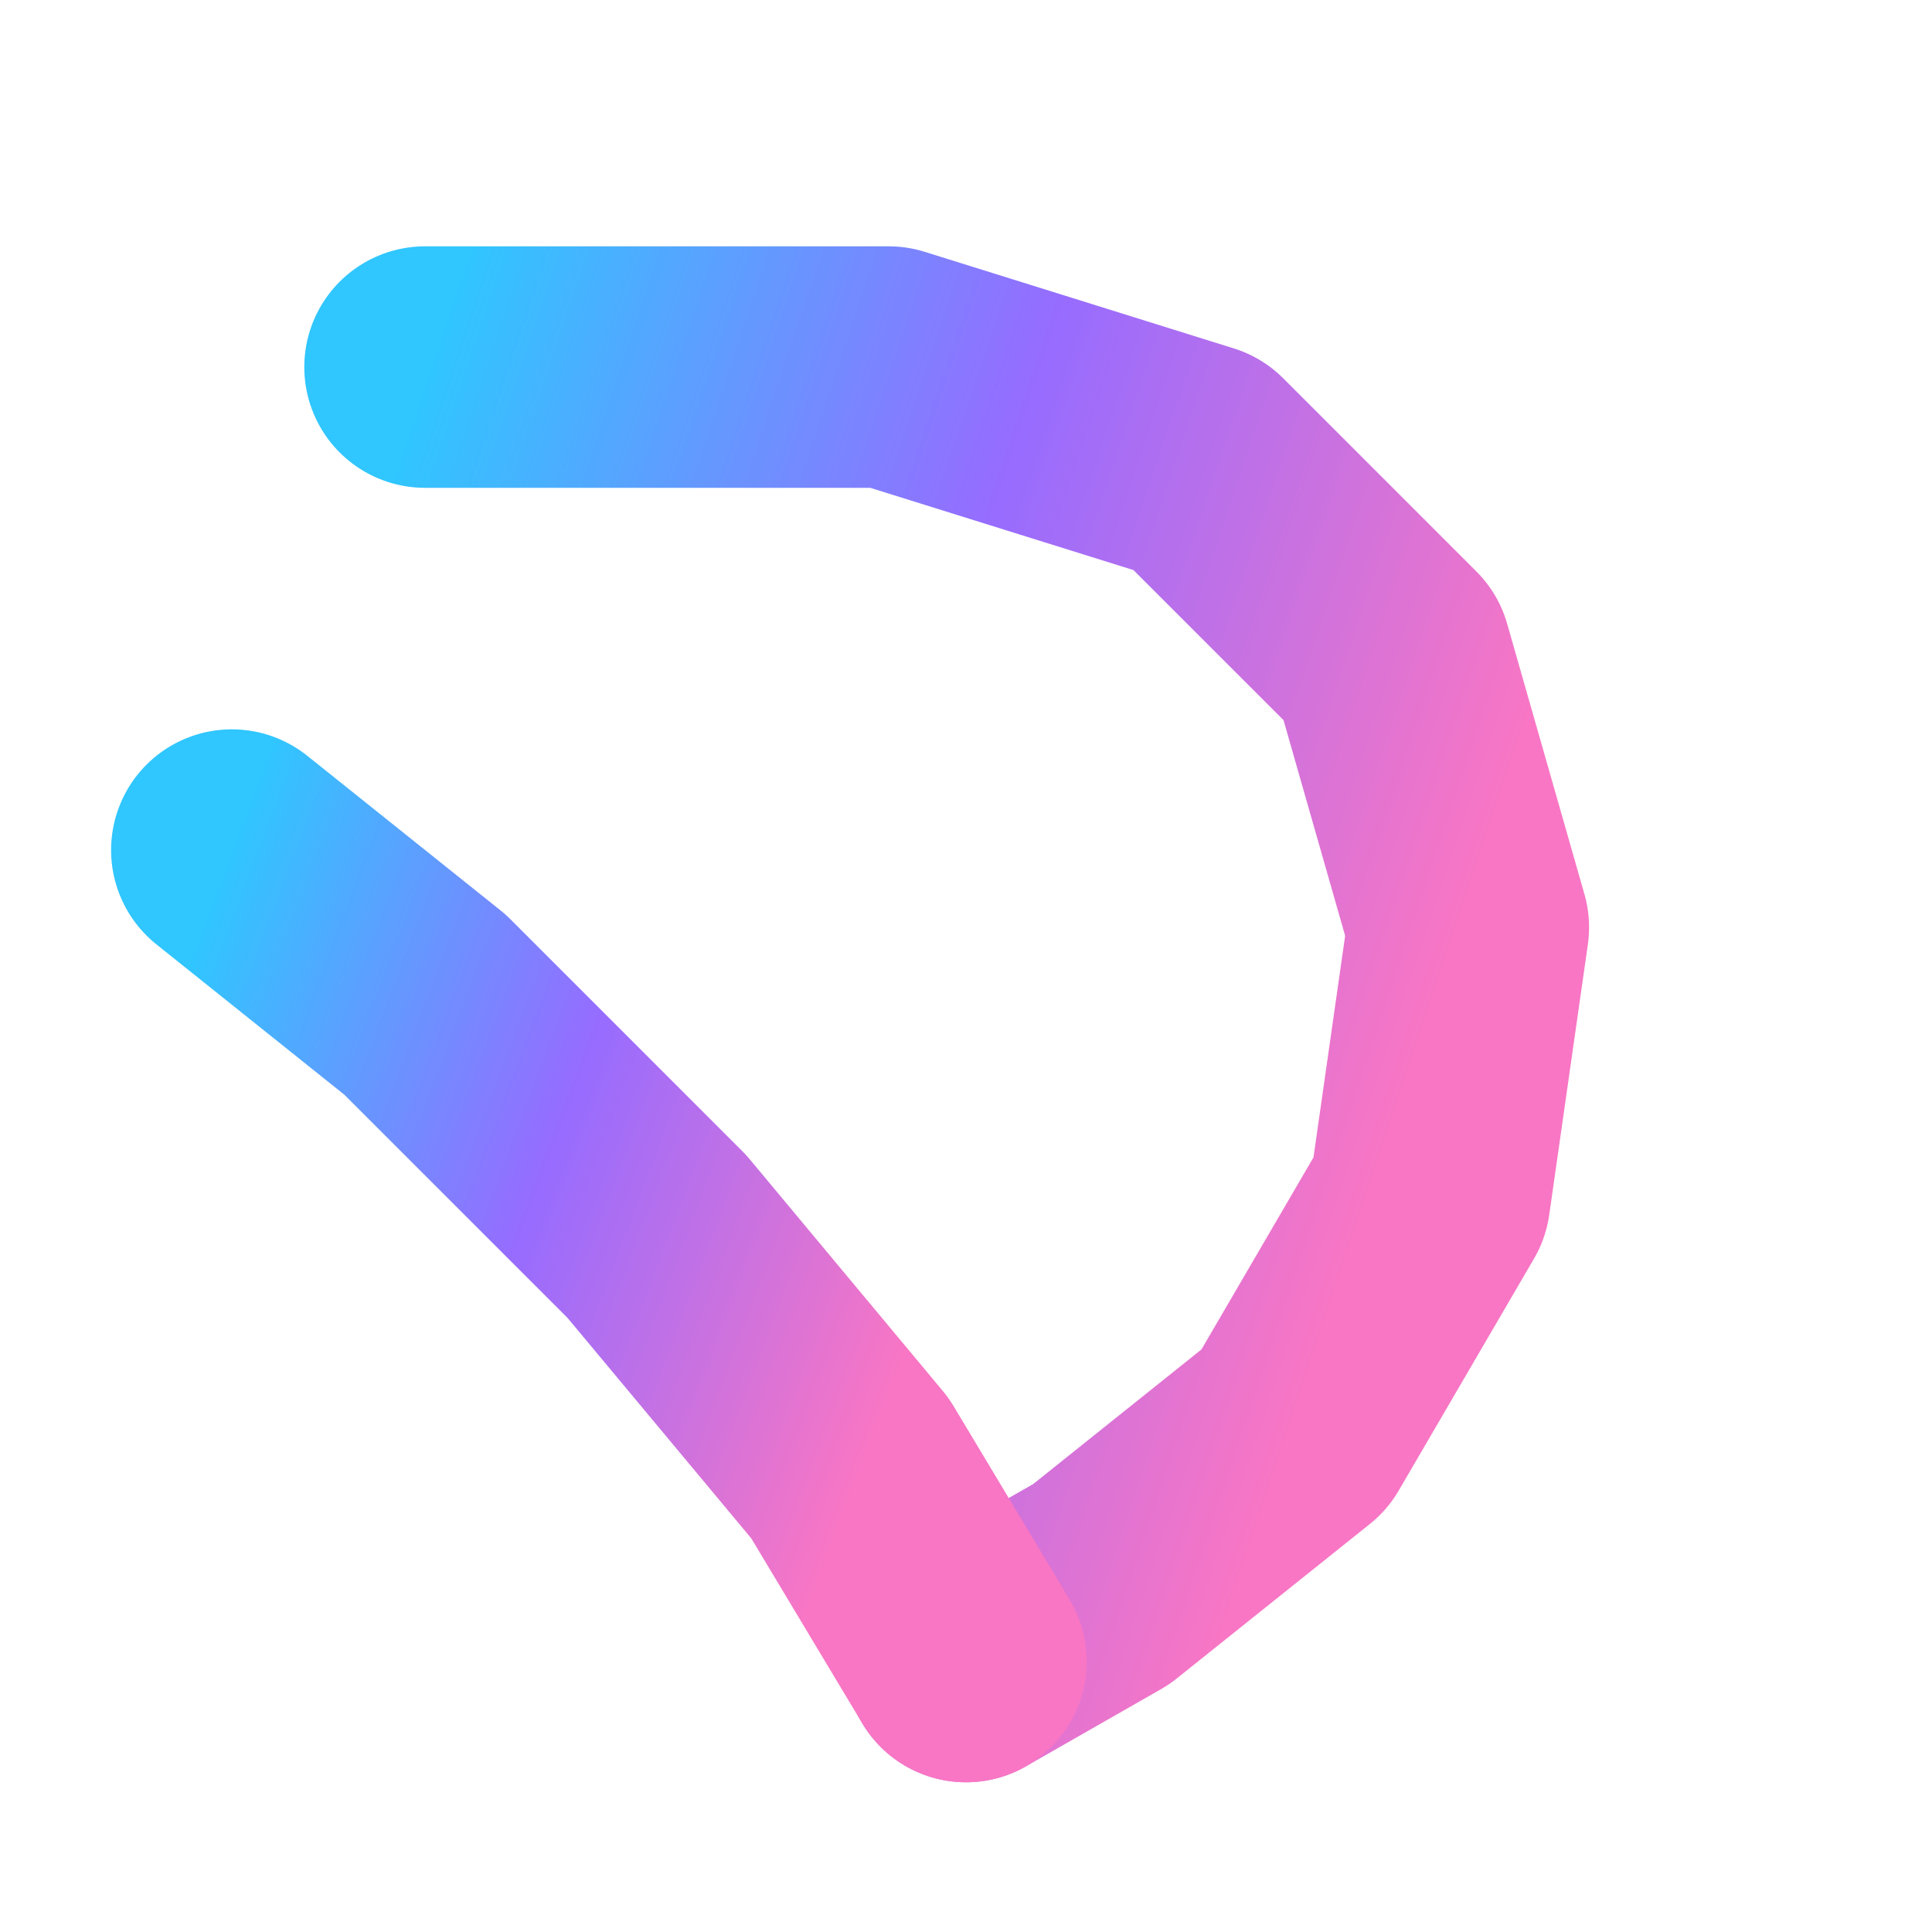
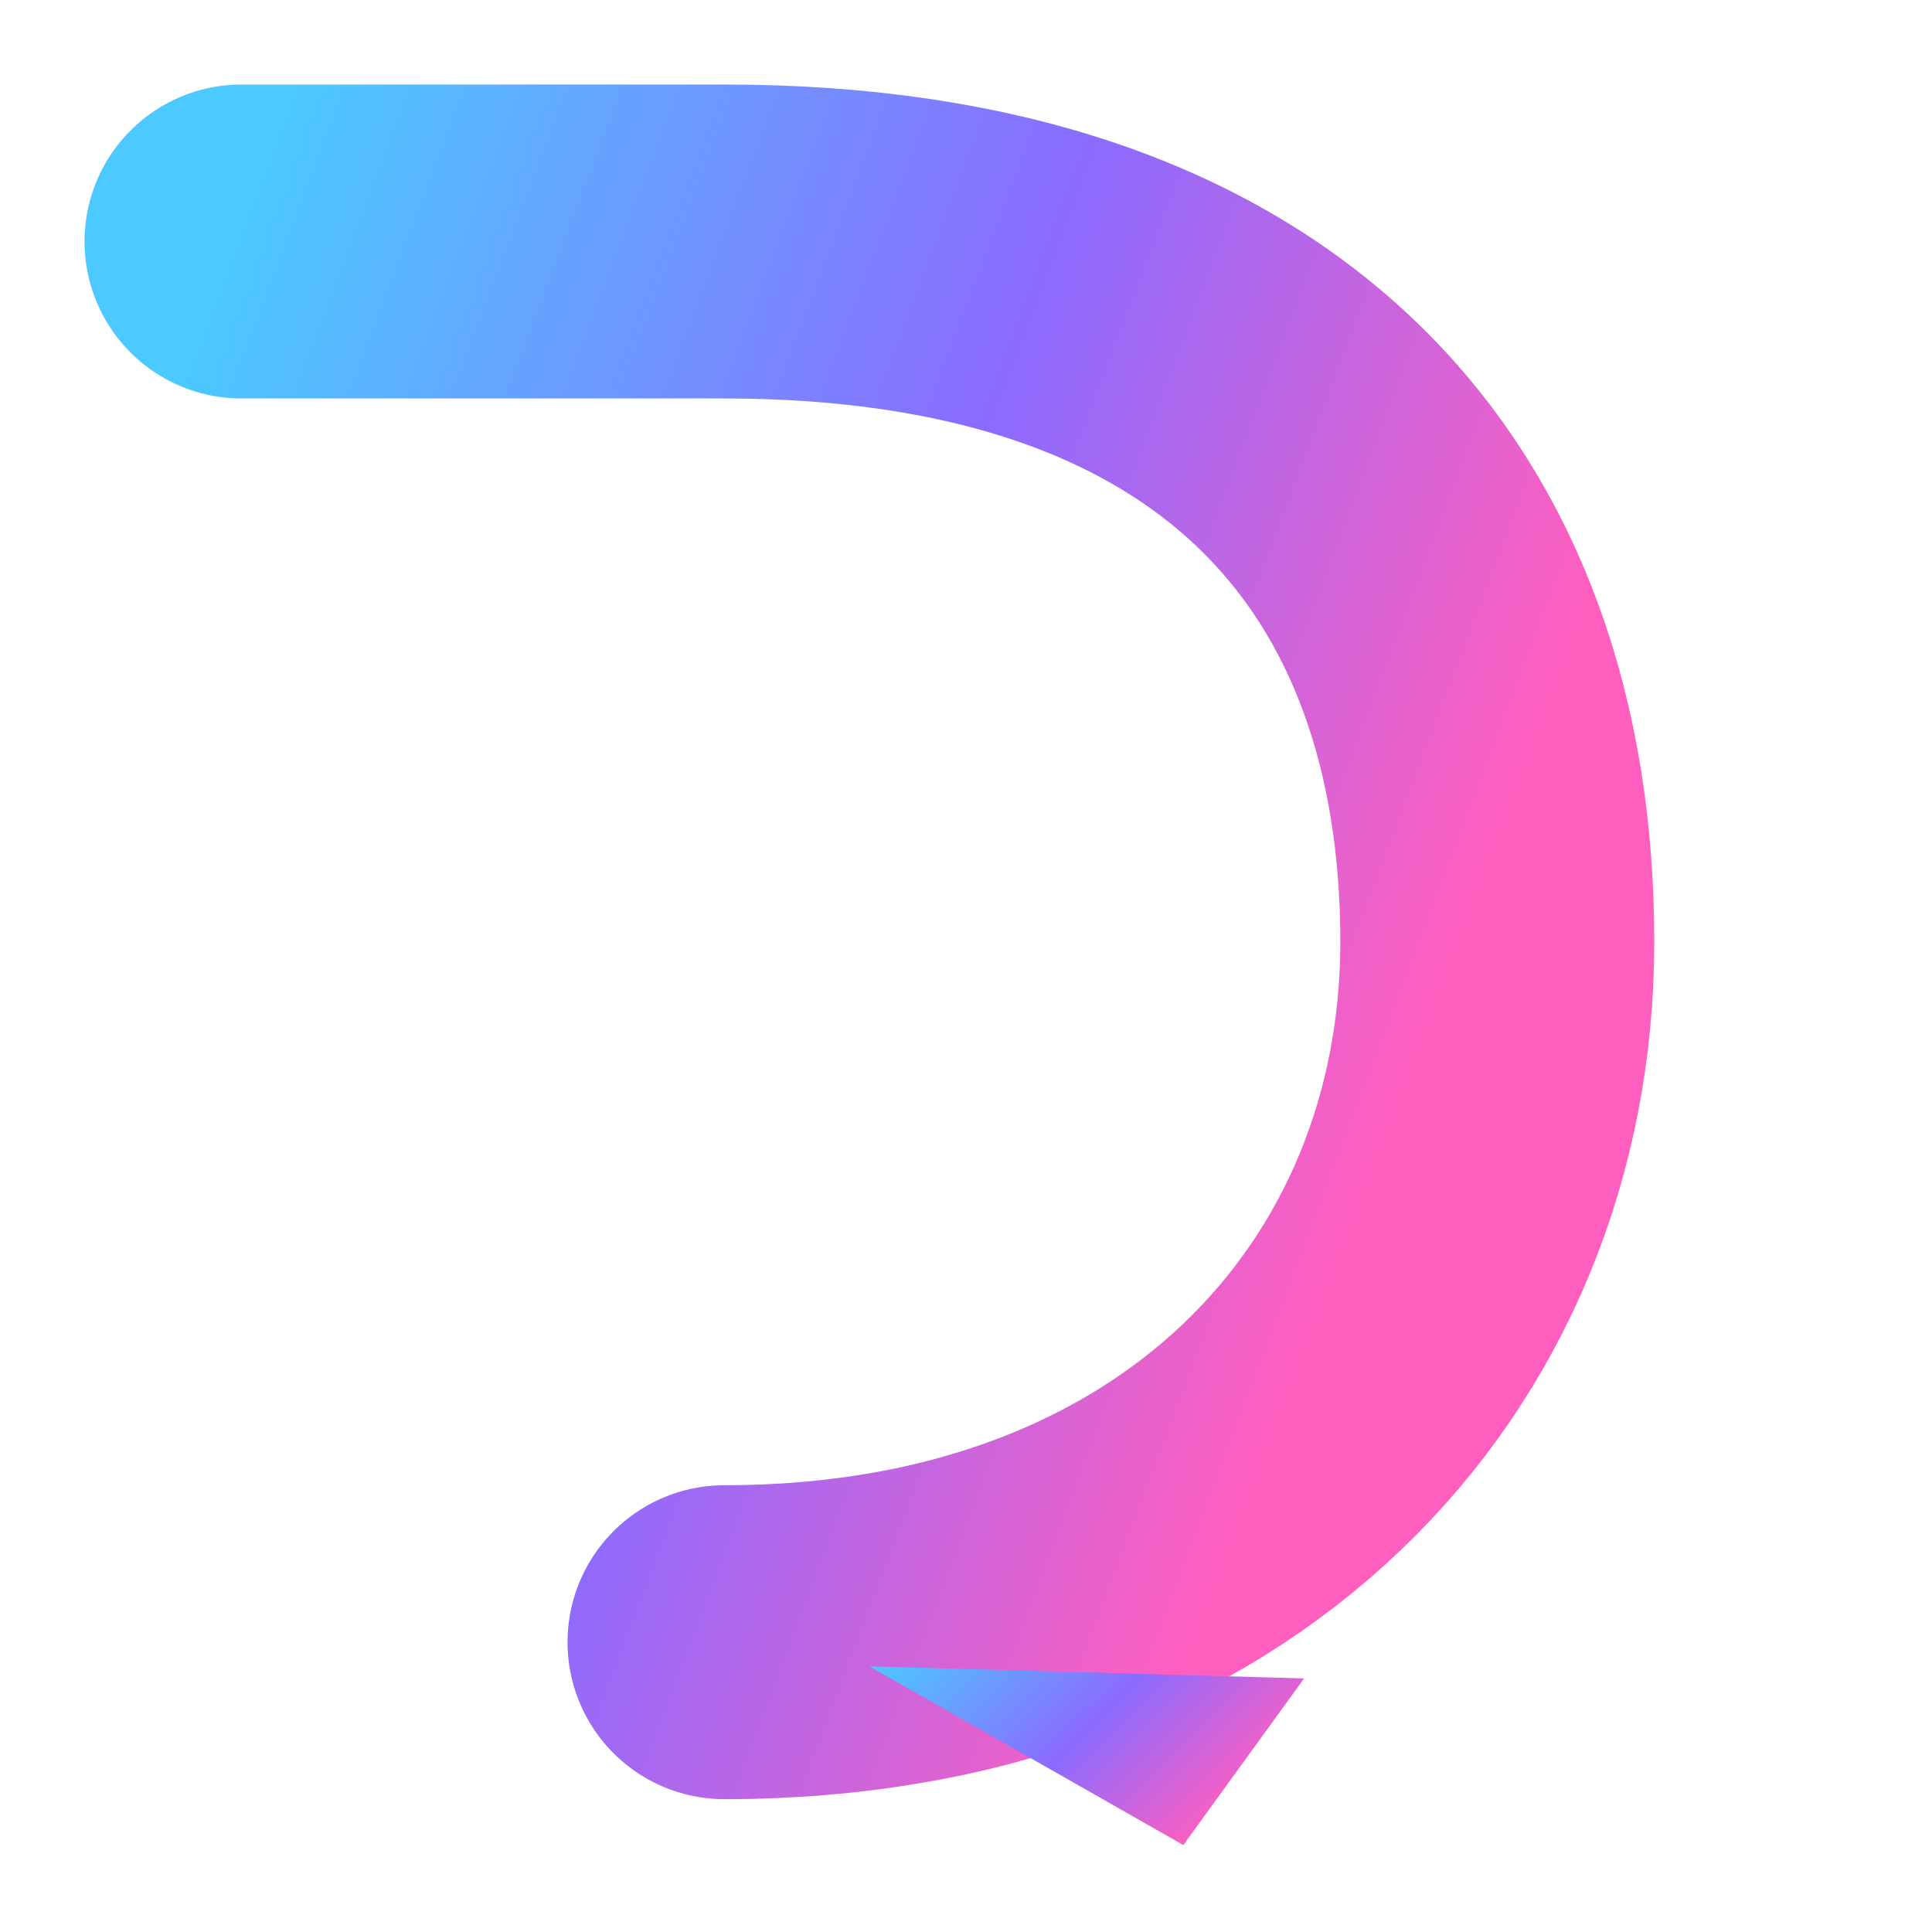
- <svg xmlns="http://www.w3.org/2000/svg" viewBox="0 0 100 100" width="100" height="100" role="img" aria-label="SimpleURL">
+ <svg xmlns="http://www.w3.org/2000/svg" viewBox="14 12 80 80" width="100" height="100" role="img" aria-label="SimpleURL">
  <defs>
-     <linearGradient id="gMain" x1="0" y1="0" x2="1" y2=".42">
-       <stop offset="0" stop-color="#30c6ff" />
-       <stop offset=".5" stop-color="#966cff" />
-       <stop offset="1" stop-color="#f876c4" />
+     <linearGradient id="g" x1="0" y1="0" x2="1" y2="0.42">
+       <stop offset="0" stop-color="#4cc9ff" />
+       <stop offset="0.55" stop-color="#8b6bff" />
+       <stop offset="1" stop-color="#ff5fbf" />
    </linearGradient>
  </defs>
-   <path d="M22 19L46 19L62 24L72 34L76 48L74 62L67 74L57 82L50 86" fill="none" stroke="url(#gMain)" stroke-width="12.5" stroke-linecap="round" stroke-linejoin="round" />
-   <path d="M50 86L44 76L34 64L22 52L12 44" fill="none" stroke="url(#gMain)" stroke-width="12.5" stroke-linecap="round" stroke-linejoin="round" />
+   <path d="M24 22H44C66 22 76 34 76 51C76 67 64 80 44 80" fill="none" stroke="url(#g)" stroke-width="13" stroke-linecap="round" />
+   <path d="M50 81L68 81.5L63 88.4Z" fill="url(#g)" />
</svg>
